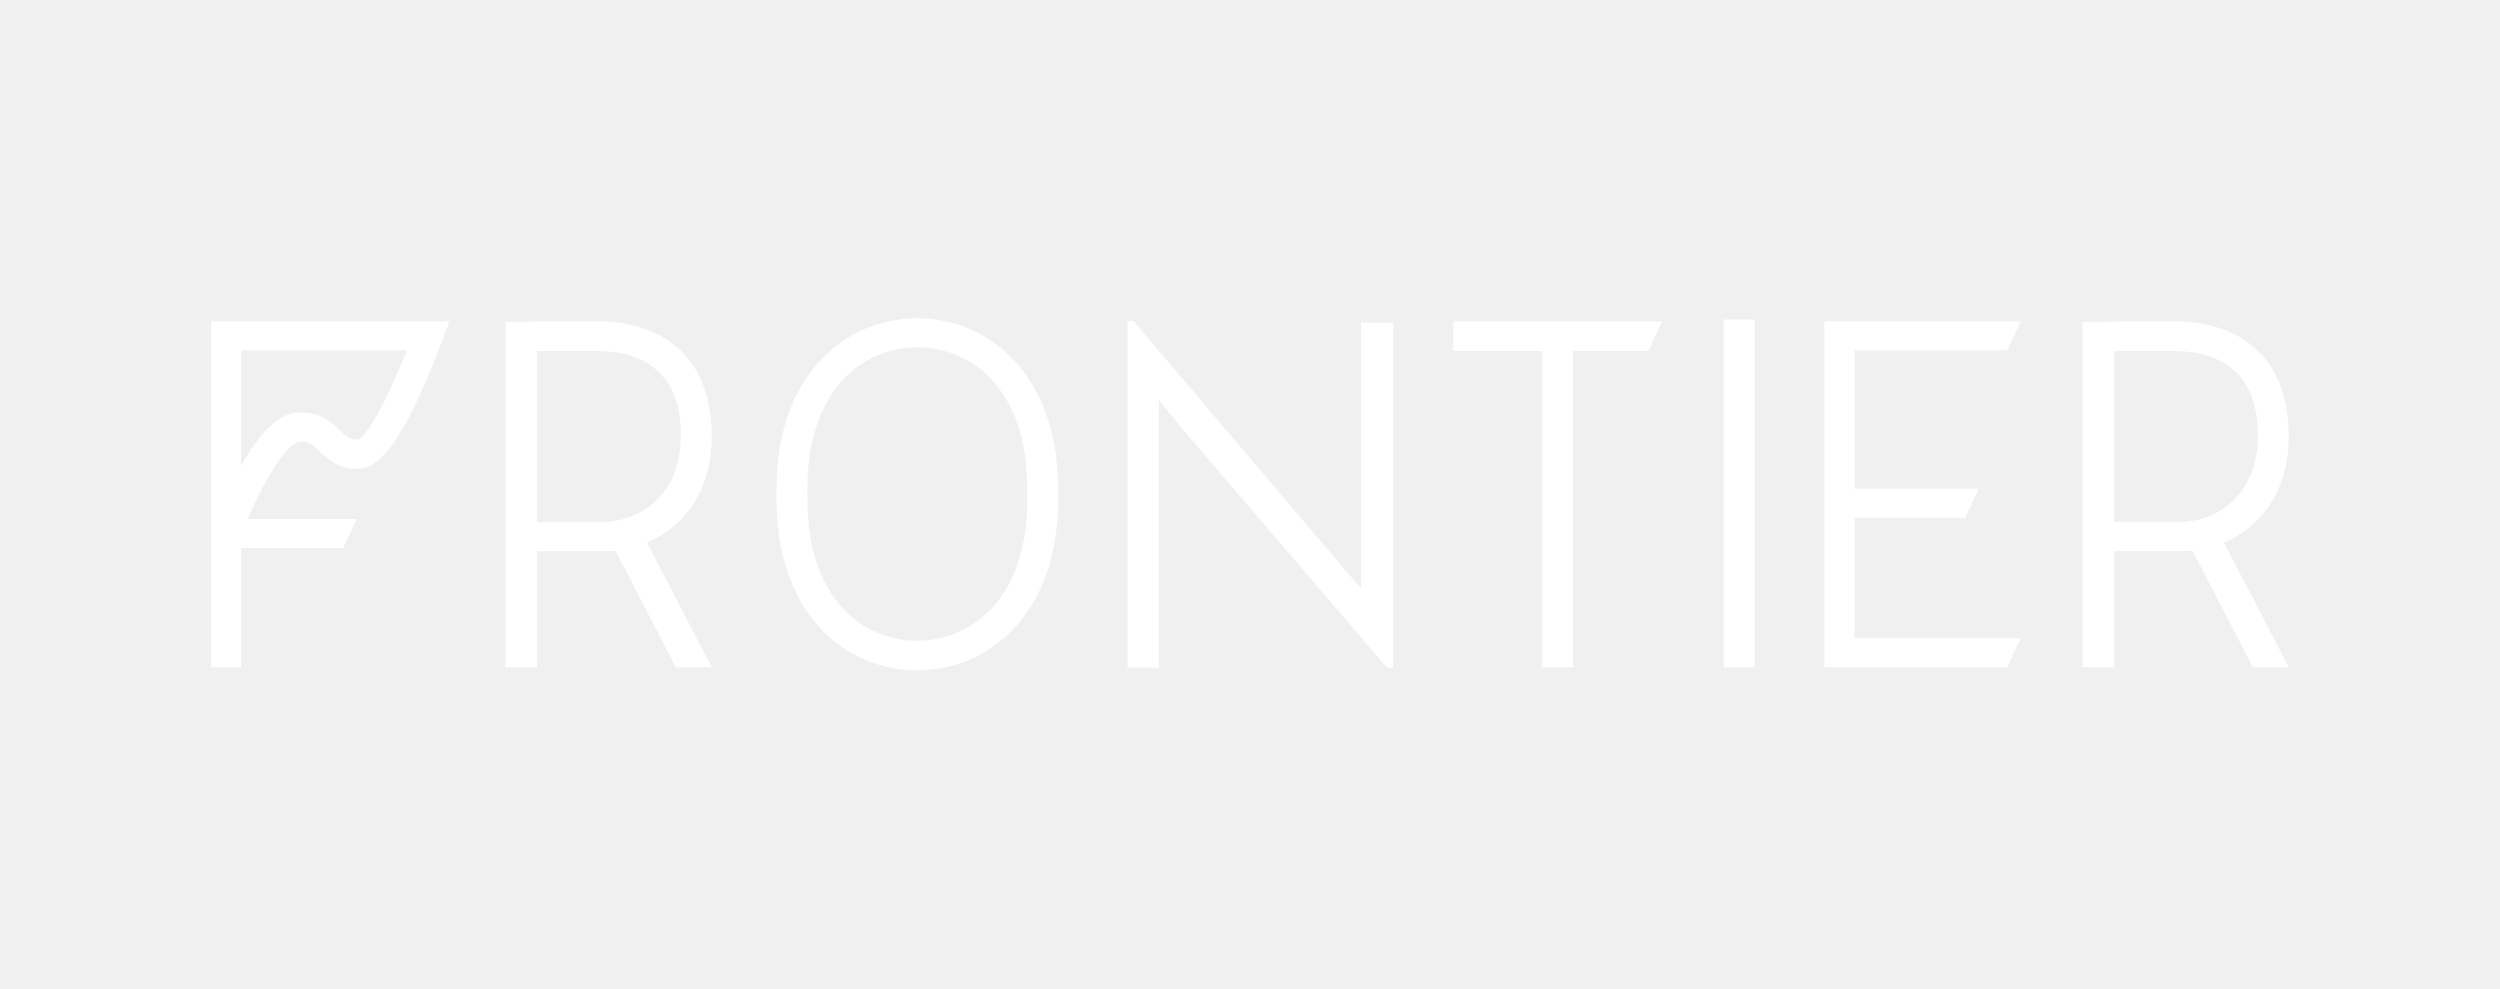
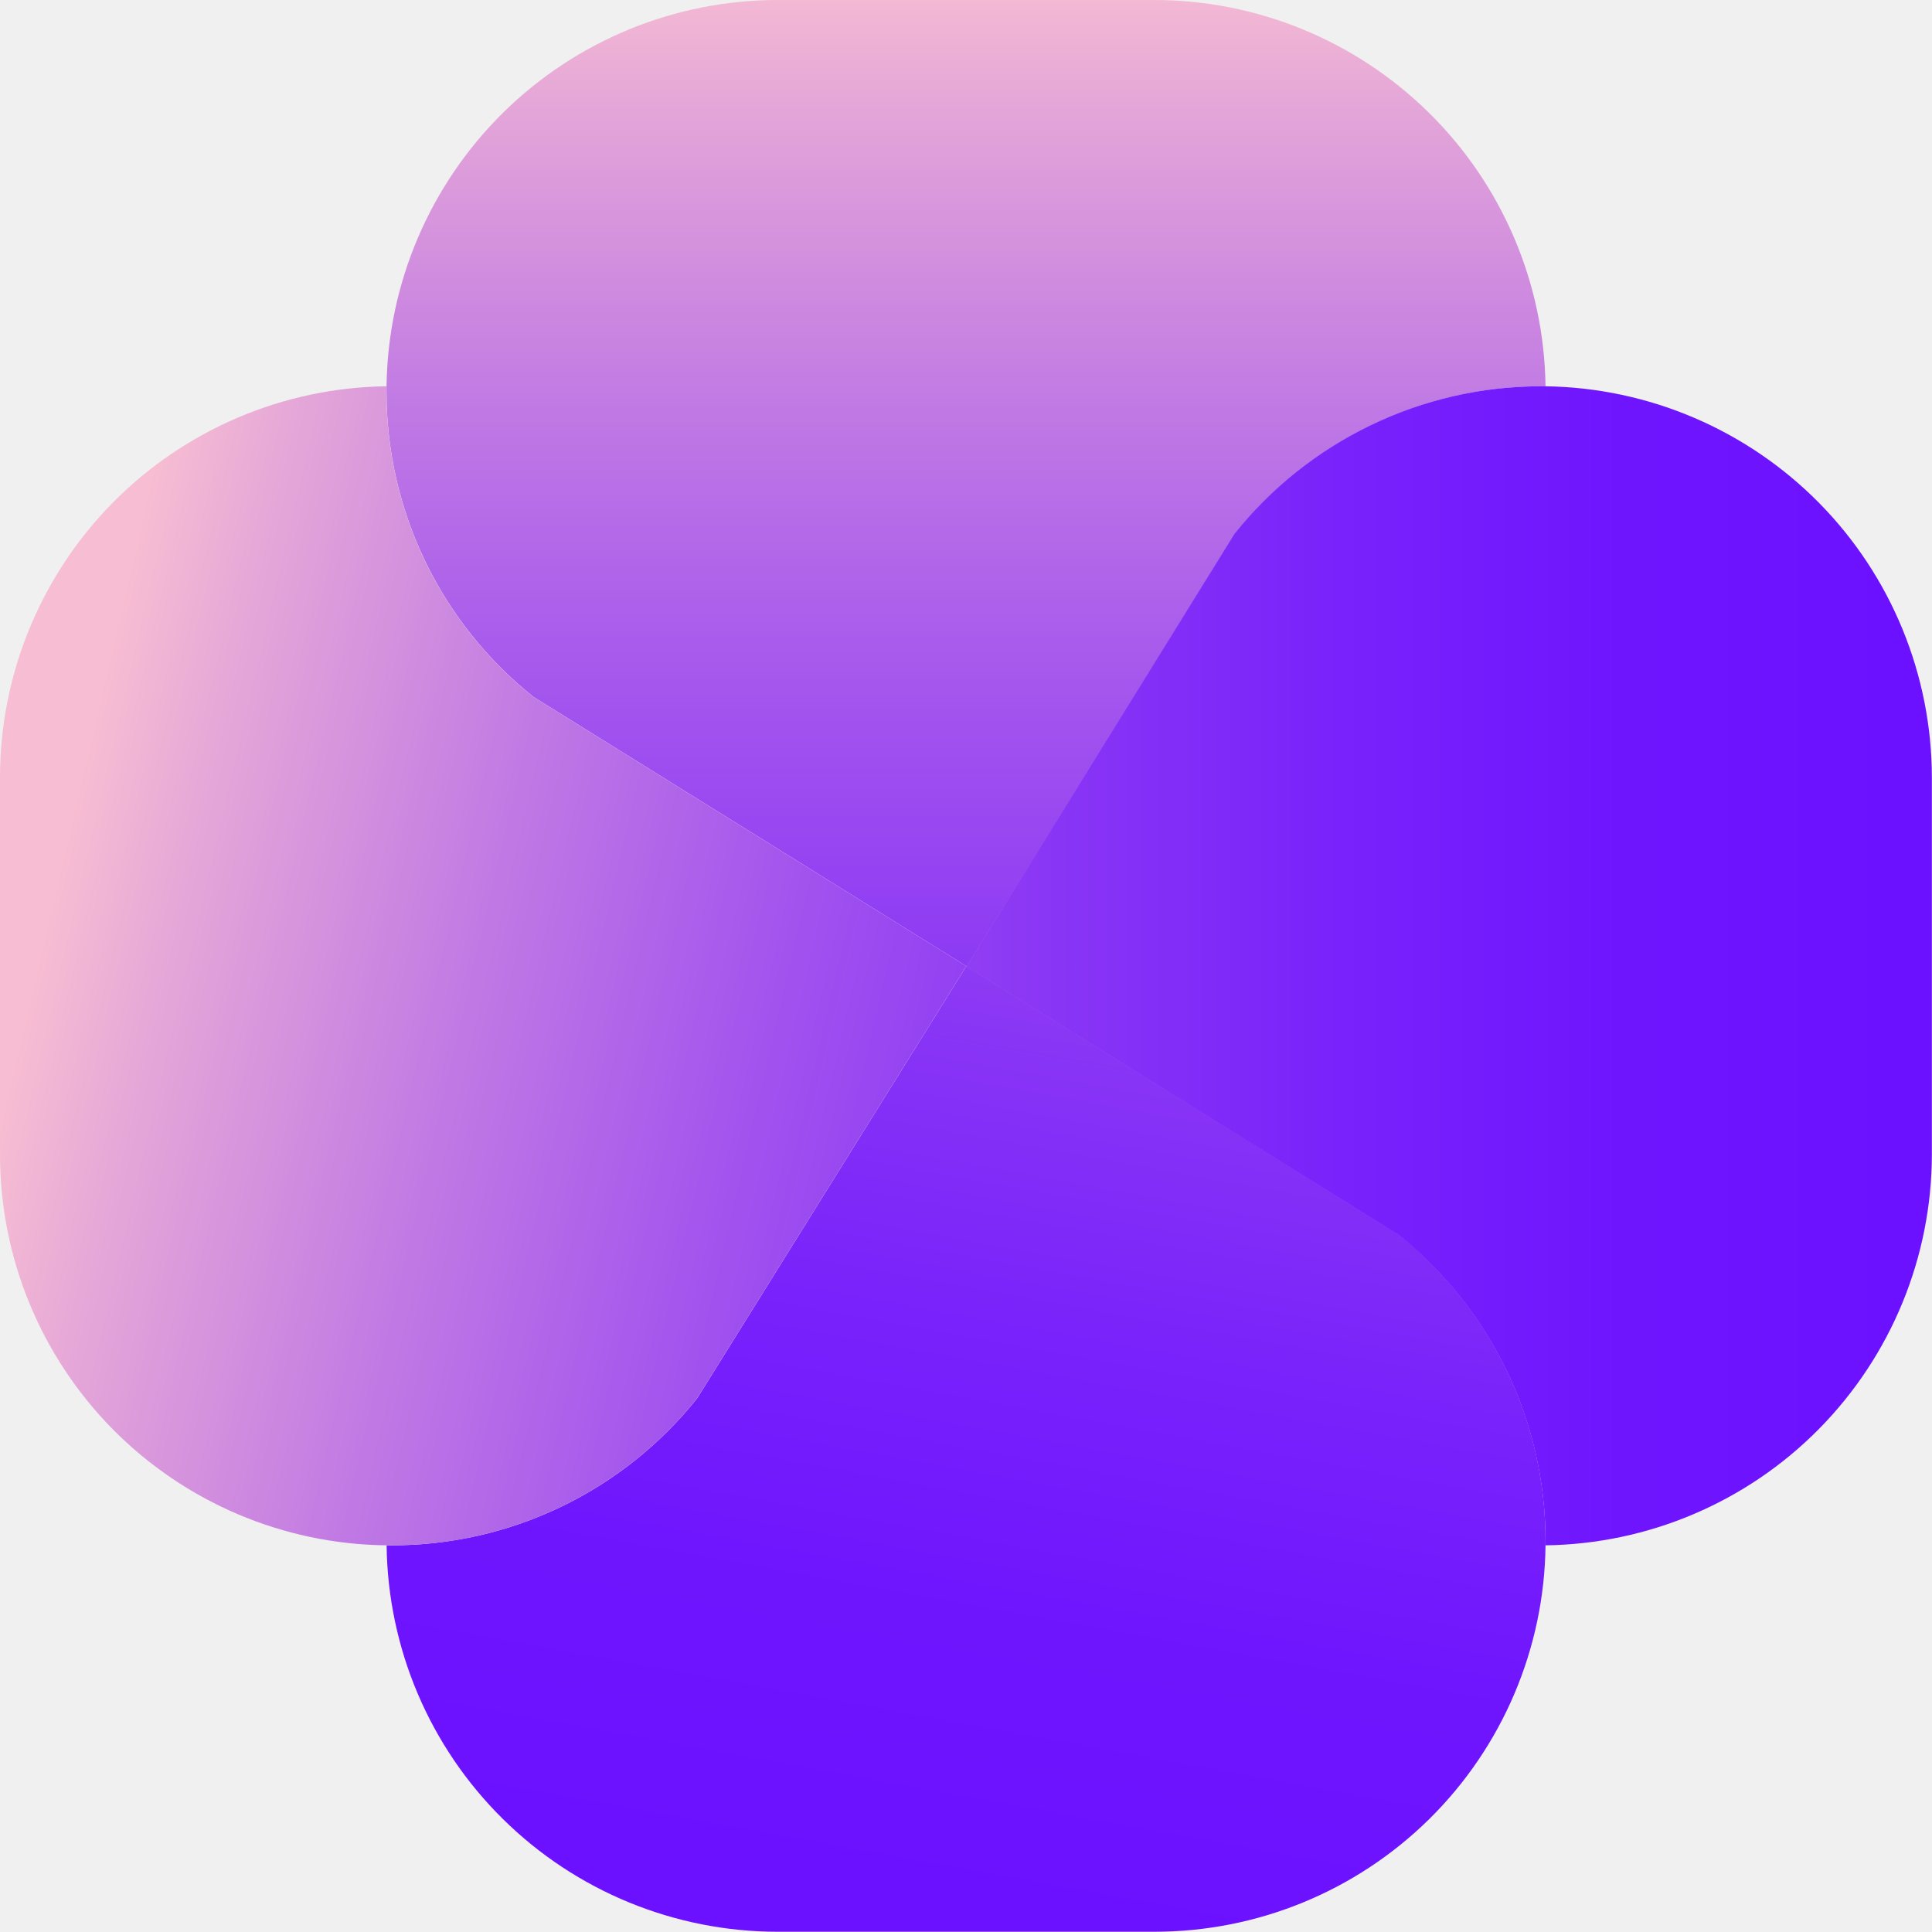
- <svg xmlns="http://www.w3.org/2000/svg" width="220" height="87" viewBox="0 0 284 88" fill="none">
-   <path fill-rule="evenodd" clip-rule="evenodd" d="M51.053 24.351L50.843 24.927L50.15 26.771L49.689 27.959C46.196 36.87 43.478 41.098 40.589 41.098C38.924 41.098 37.939 40.604 36.663 39.443L36.295 39.098C35.377 38.225 34.991 38.011 34.108 38.011C33.648 38.011 32.824 38.618 31.782 40.036C30.702 41.506 29.517 43.678 28.244 46.539L28.125 46.806L40.519 46.807L38.976 50.105H27.402V63.649H24V24.351H51.053ZM46.231 27.65L27.402 27.649V40.746C29.658 36.715 31.802 34.691 34.108 34.691C35.901 34.691 36.957 35.211 38.29 36.422L38.671 36.777C39.528 37.592 39.858 37.779 40.589 37.779C41.398 37.779 43.539 34.278 46.231 27.65ZM65.302 24.352L68.015 24.351C73.487 24.351 80.852 26.947 80.852 37.404C80.852 43.612 77.736 47.565 73.824 49.328L73.487 49.474L80.852 63.649H76.783L69.909 50.386C69.646 50.439 69.344 50.452 69.061 50.455L61.001 50.456V63.649H57.424V24.421L59.776 24.385C61.67 24.362 63.432 24.354 65.302 24.352ZM67.805 27.719H61.001V47.158H68.226C72.855 47.158 77.345 44 77.345 37.263C77.345 30.464 73.38 27.832 68.148 27.723L67.805 27.719ZM243.178 24.355L247.164 24.351C252.635 24.351 260 26.947 260 37.404C260 43.612 256.884 47.565 252.972 49.328L252.635 49.474L260 63.649H255.932L249.058 50.386C248.795 50.439 248.492 50.452 248.209 50.455L240.149 50.456V63.649H236.572V24.421L238.587 24.39C240.202 24.369 241.677 24.359 243.178 24.355ZM246.953 27.719H240.149V47.158H247.374C252.004 47.158 256.493 44 256.493 37.263C256.493 30.464 252.529 27.832 247.296 27.723L246.953 27.719ZM104.21 24C112.083 24 119.957 30.123 120.197 42.771L120.203 43.368V44.632C120.203 57.684 112.206 64 104.21 64C96.267 64 88.461 57.877 88.223 45.229L88.217 44.632V43.368C88.217 30.316 96.143 24 104.21 24ZM104.21 27.298C98.209 27.298 91.937 31.845 91.73 42.806L91.724 43.368V44.632C91.724 55.93 98.107 60.632 104.14 60.632C110.208 60.632 116.479 56.088 116.69 45.2L116.695 44.632V43.368C116.695 32 110.312 27.298 104.21 27.298ZM178.703 63.65V27.719H187.26L188.803 24.351H165.096V27.719H175.196V63.65H178.703ZM199.327 24.14V63.65H195.819V24.14H199.327ZM228.013 63.65L229.557 60.35H210.688V46.667H223.245L224.788 43.368H210.688V27.65H228.013L229.557 24.351H207.252V63.65H228.013ZM158.259 24.49V63.7H157.572L134.328 36.584C133.24 35.267 131.637 33.267 131.637 33.267V37.409V63.7L128.088 63.677V24.327H128.775L152.019 51.671C153.107 52.988 154.61 54.635 154.61 54.635V50.869V24.49H158.259Z" fill="white" />
+ <svg xmlns="http://www.w3.org/2000/svg" fill="none">
+   <path d="M24.002 23.926V23.999C23.984 25.599 23.334 27.128 22.195 28.251C21.055 29.375 19.518 30.003 17.918 30H12.077C10.479 30 8.945 29.371 7.808 28.247C6.671 27.124 6.023 25.598 6.004 23.999H6.078C6.99 24 7.891 23.796 8.714 23.4C9.536 23.005 10.259 22.428 10.828 21.714L15.007 15.004L21.716 19.169C22.429 19.739 23.005 20.463 23.401 21.287C23.797 22.11 24.002 23.012 24.002 23.926Z" fill="url(#paint0_linear_146_1621)" />
+   <path d="M24.002 5.999H23.918C23.006 6.002 22.108 6.209 21.287 6.606C20.467 7.002 19.746 7.578 19.177 8.29L15.013 15.008L8.288 10.825C7.575 10.257 6.999 9.536 6.603 8.715C6.208 7.895 6.002 6.995 6.003 6.084V5.999C6.023 4.402 6.673 2.877 7.809 1.754C8.946 0.631 10.479 0.001 12.077 3.09748e-07H17.92C19.519 -0.001 21.054 0.629 22.192 1.752C23.331 2.874 23.981 4.401 24.002 5.999Z" fill="url(#paint1_linear_146_1621)" />
+   <path d="M15.007 15.004L10.827 21.714C10.258 22.428 9.536 23.005 8.713 23.4C7.89 23.796 6.989 24.001 6.076 23.999H6.002C4.404 23.982 2.876 23.334 1.752 22.197C0.629 21.06 -0.001 19.525 6.36873e-06 17.926V12.084C-0.002 10.484 0.627 8.947 1.75 7.808C2.874 6.669 4.401 6.019 6.001 5.999V6.084C6.001 6.995 6.206 7.895 6.601 8.715C6.997 9.536 7.573 10.257 8.286 10.825L15.007 15.004Z" fill="url(#paint2_linear_146_1621)" />
+   <path d="M30.002 12.084V17.926C30 19.524 29.37 21.056 28.247 22.193C27.125 23.329 25.599 23.978 24.002 23.999V23.926C24.001 23.013 23.795 22.112 23.4 21.29C23.004 20.467 22.428 19.744 21.716 19.174L15.007 15.01L19.171 8.291C19.74 7.578 20.462 7.002 21.284 6.605C22.105 6.208 23.005 6.001 23.917 5.999H24.002C25.601 6.021 27.127 6.672 28.25 7.81C29.373 8.949 30.002 10.484 30.002 12.084Z" fill="url(#paint3_linear_146_1621)" />
+   <defs>
+     <linearGradient id="paint0_linear_146_1621" x1="19.348" y1="0.36" x2="14.061" y2="29.416" gradientUnits="userSpaceOnUse">
+       <stop stop-color="#F7BDD2" />
+       <stop offset="0.07" stop-color="#E4A6D8" />
+       <stop offset="0.23" stop-color="#C079E4" />
+       <stop offset="0.39" stop-color="#A253EE" />
+       <stop offset="0.54" stop-color="#8A36F5" />
+       <stop offset="0.7" stop-color="#7922FB" />
+       <stop offset="0.85" stop-color="#6F15FE" />
+       <stop offset="1" stop-color="#6C11FF" />
+     </linearGradient>
+     <linearGradient id="paint1_linear_146_1621" x1="15.002" y1="-0.432" x2="15.002" y2="29.102" gradientUnits="userSpaceOnUse">
+       <stop stop-color="#F7BDD2" />
+       <stop offset="0.07" stop-color="#E4A6D8" />
+       <stop offset="0.23" stop-color="#C079E4" />
+       <stop offset="0.39" stop-color="#A253EE" />
+       <stop offset="0.54" stop-color="#8A36F5" />
+       <stop offset="0.7" stop-color="#7922FB" />
+       <stop offset="0.85" stop-color="#6F15FE" />
+       <stop offset="1" stop-color="#6C11FF" />
+     </linearGradient>
+     <linearGradient id="paint2_linear_146_1621" x1="0.827" y1="13.864" x2="29.053" y2="20.459" gradientUnits="userSpaceOnUse">
+       <stop stop-color="#F7BDD2" />
+       <stop offset="0.07" stop-color="#E4A6D8" />
+       <stop offset="0.23" stop-color="#C079E4" />
+       <stop offset="0.39" stop-color="#A253EE" />
+       <stop offset="0.54" stop-color="#8A36F5" />
+       <stop offset="0.7" stop-color="#7922FB" />
+       <stop offset="0.85" stop-color="#6F15FE" />
+       <stop offset="1" stop-color="#6C11FF" />
+     </linearGradient>
+     <linearGradient id="paint3_linear_146_1621" x1="0.562" y1="15" x2="29.549" y2="15" gradientUnits="userSpaceOnUse">
+       <stop stop-color="#F7BDD2" />
+       <stop offset="0.07" stop-color="#E4A6D8" />
+       <stop offset="0.23" stop-color="#C079E4" />
+       <stop offset="0.39" stop-color="#A253EE" />
+       <stop offset="0.54" stop-color="#8A36F5" />
+       <stop offset="0.7" stop-color="#7922FB" />
+       <stop offset="0.85" stop-color="#6F15FE" />
+       <stop offset="1" stop-color="#6C11FF" />
+     </linearGradient>
+   </defs>
</svg>
